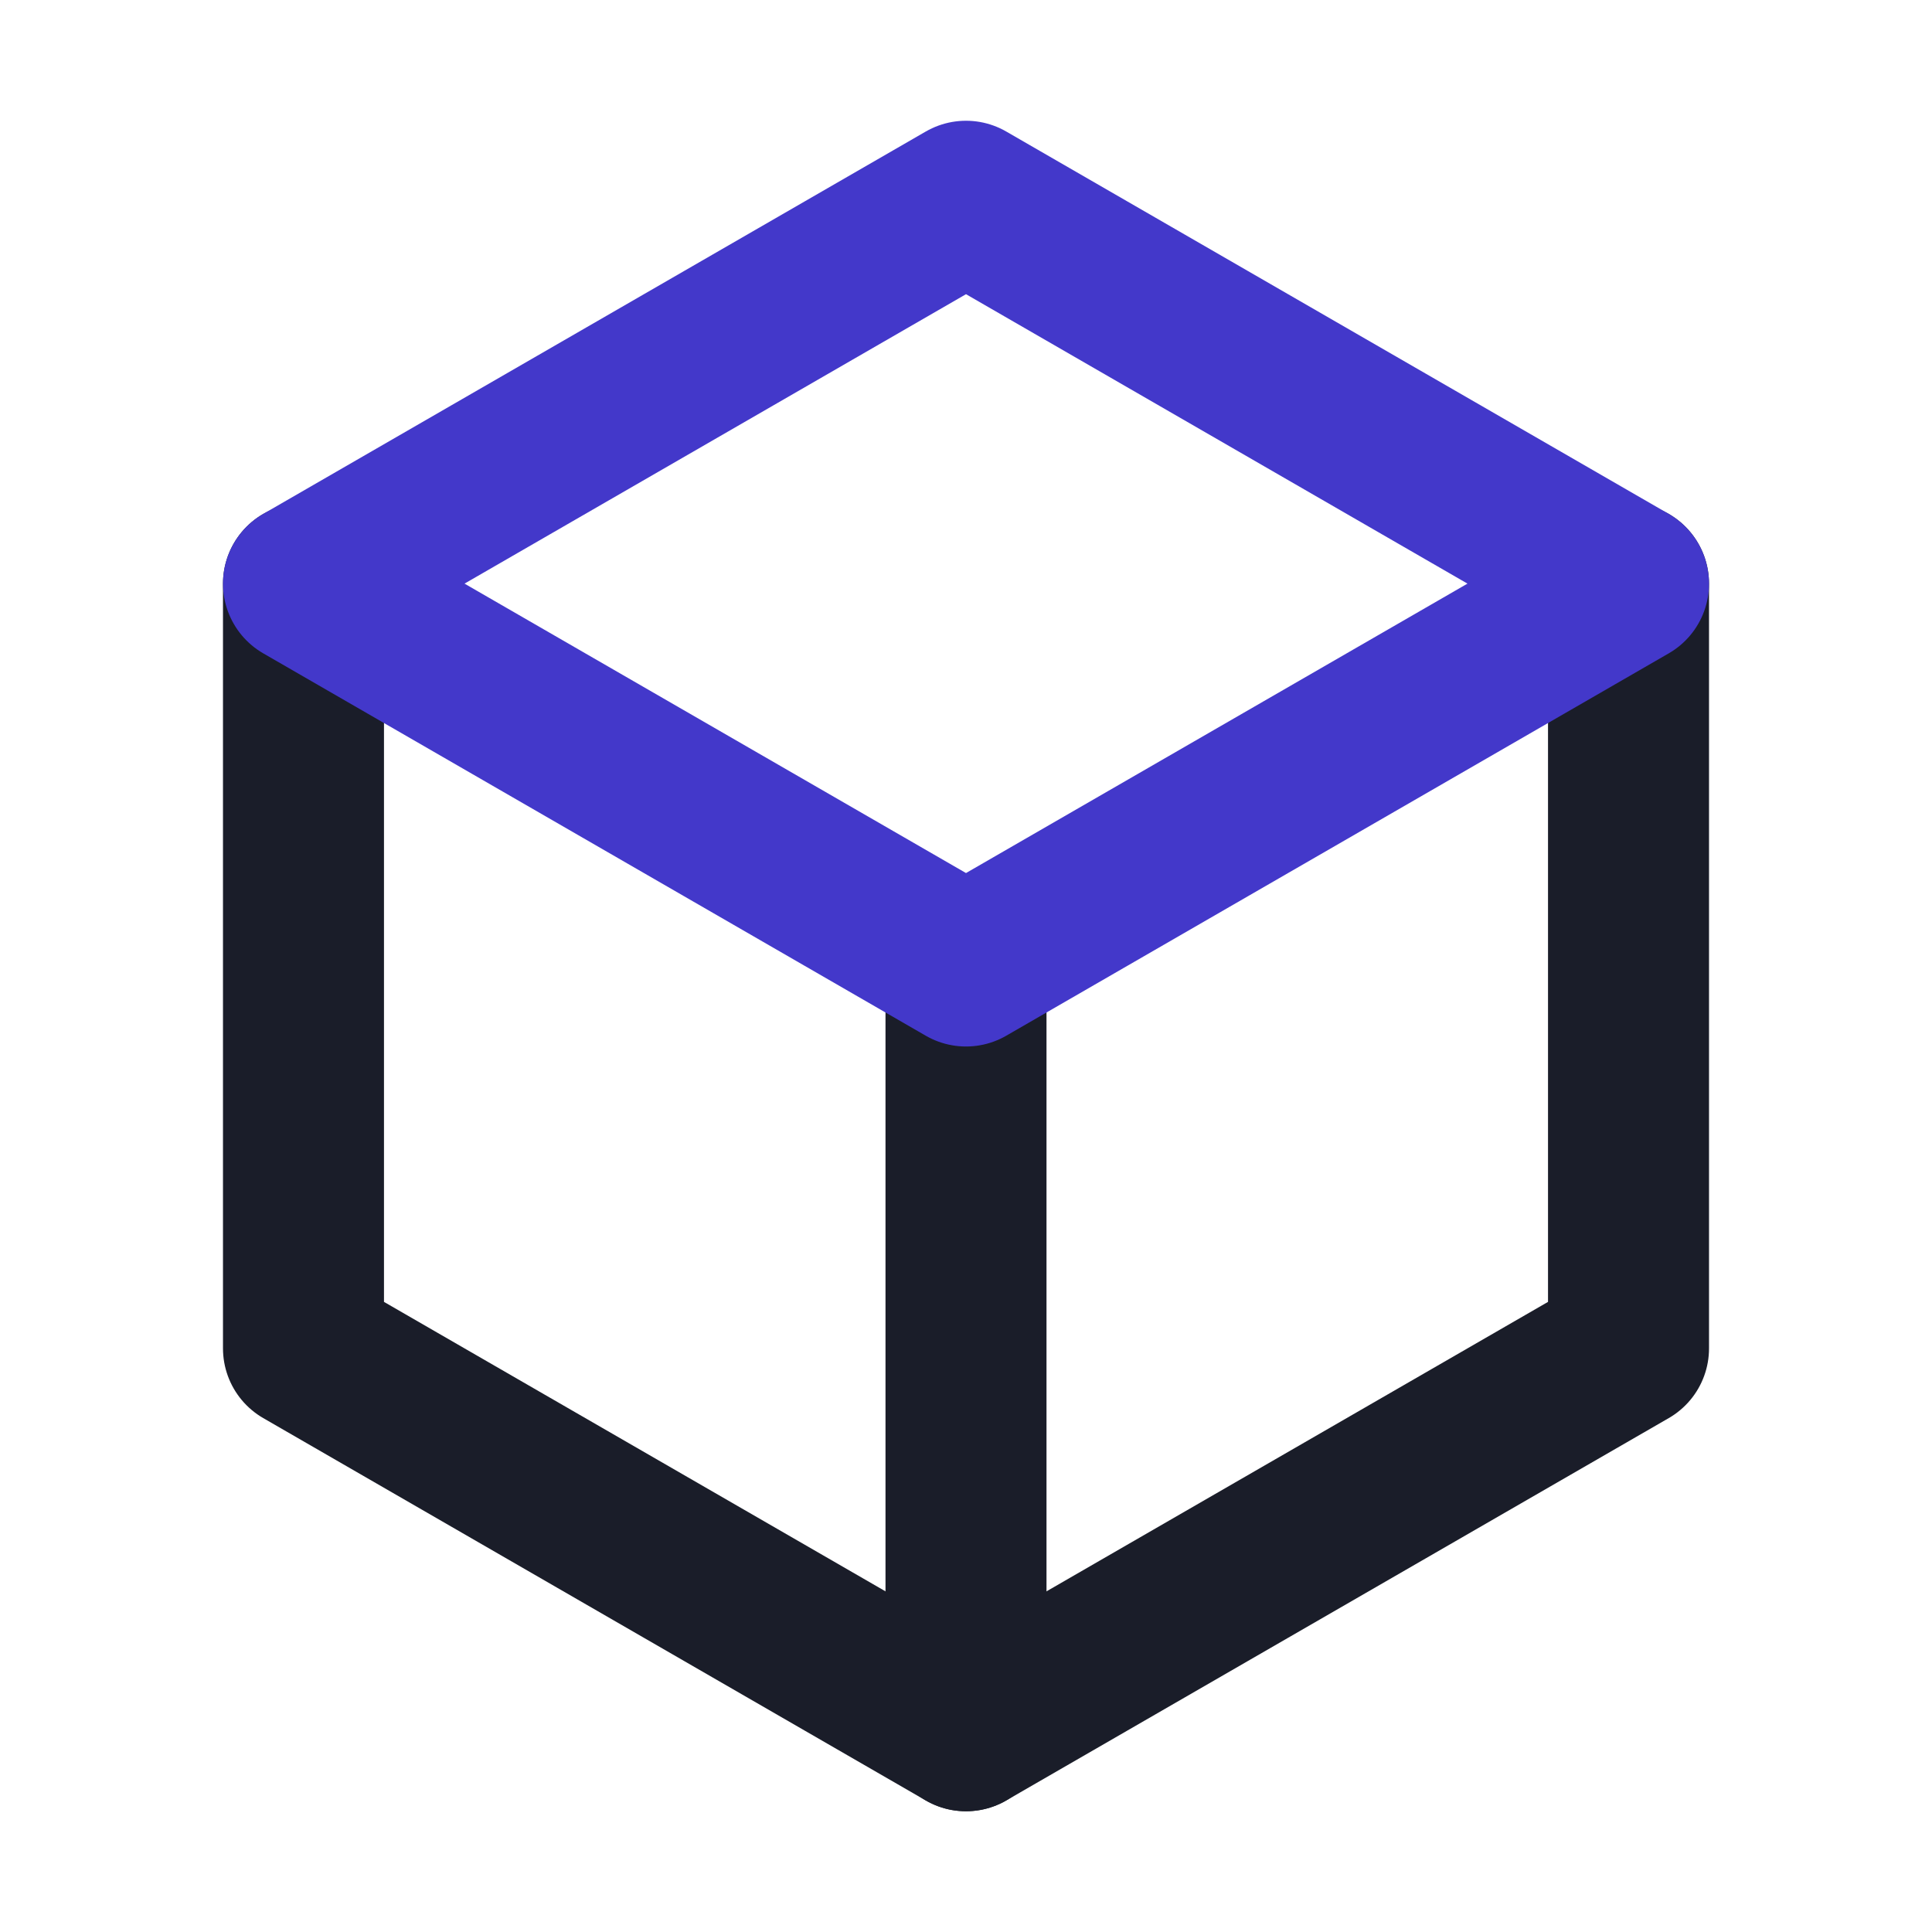
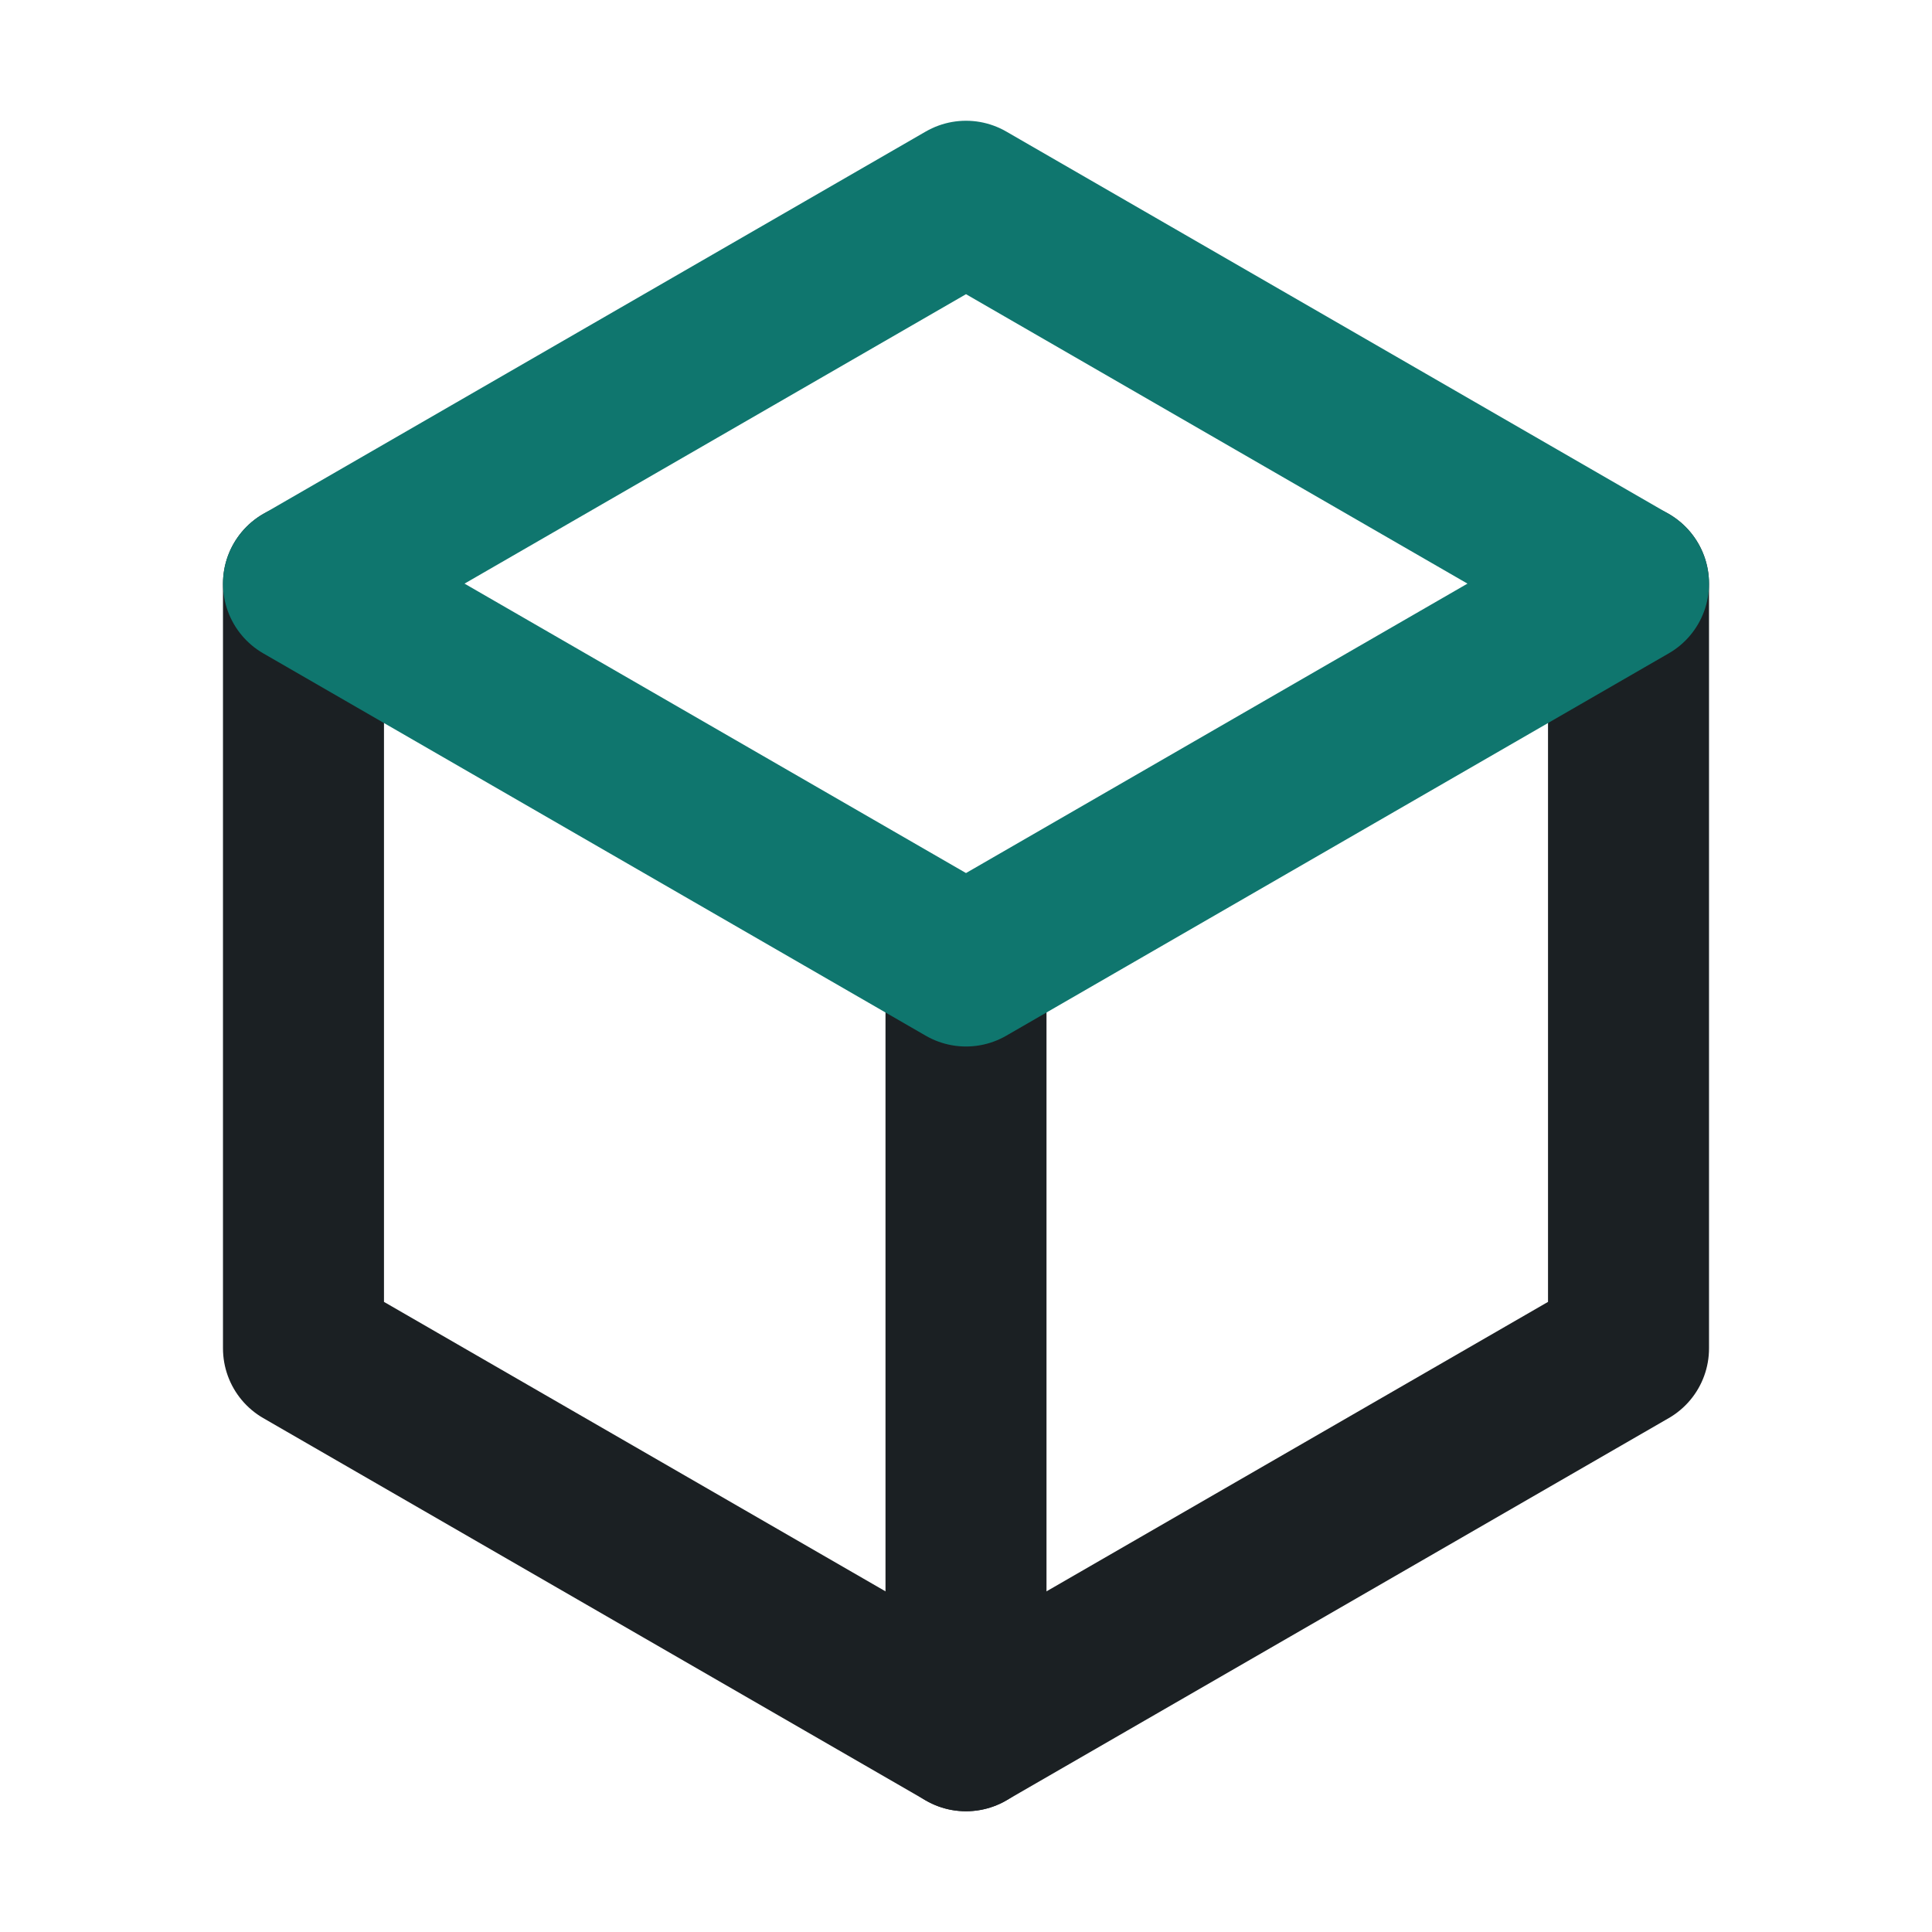
<svg xmlns="http://www.w3.org/2000/svg" viewBox="0 0 24 24" fill="none" stroke-width="2" stroke-linecap="round" stroke-linejoin="round" role="img" aria-label="opsbox">
  <style>
-     svg { stroke: #1a1d29; }
-     .top { stroke: #4338ca; }
+     svg { stroke: #1b2023; }
+     .top { stroke: #0f766e; }
    @media (prefers-color-scheme: dark) {
-       svg { stroke: #e7eaf4; }
-       .top { stroke: #8b83f0; }
+       svg { stroke: #e8edee; }
+       .top { stroke: #2dd4bf; }
    }
  </style>
  <path d="M3.77 7.25v9.5L12 21.5l8.23-4.75v-9.5" />
  <path d="M12 12v9.5" />
  <path class="top" d="M12 2.5l8.23 4.75L12 12 3.77 7.25z" />
</svg>
